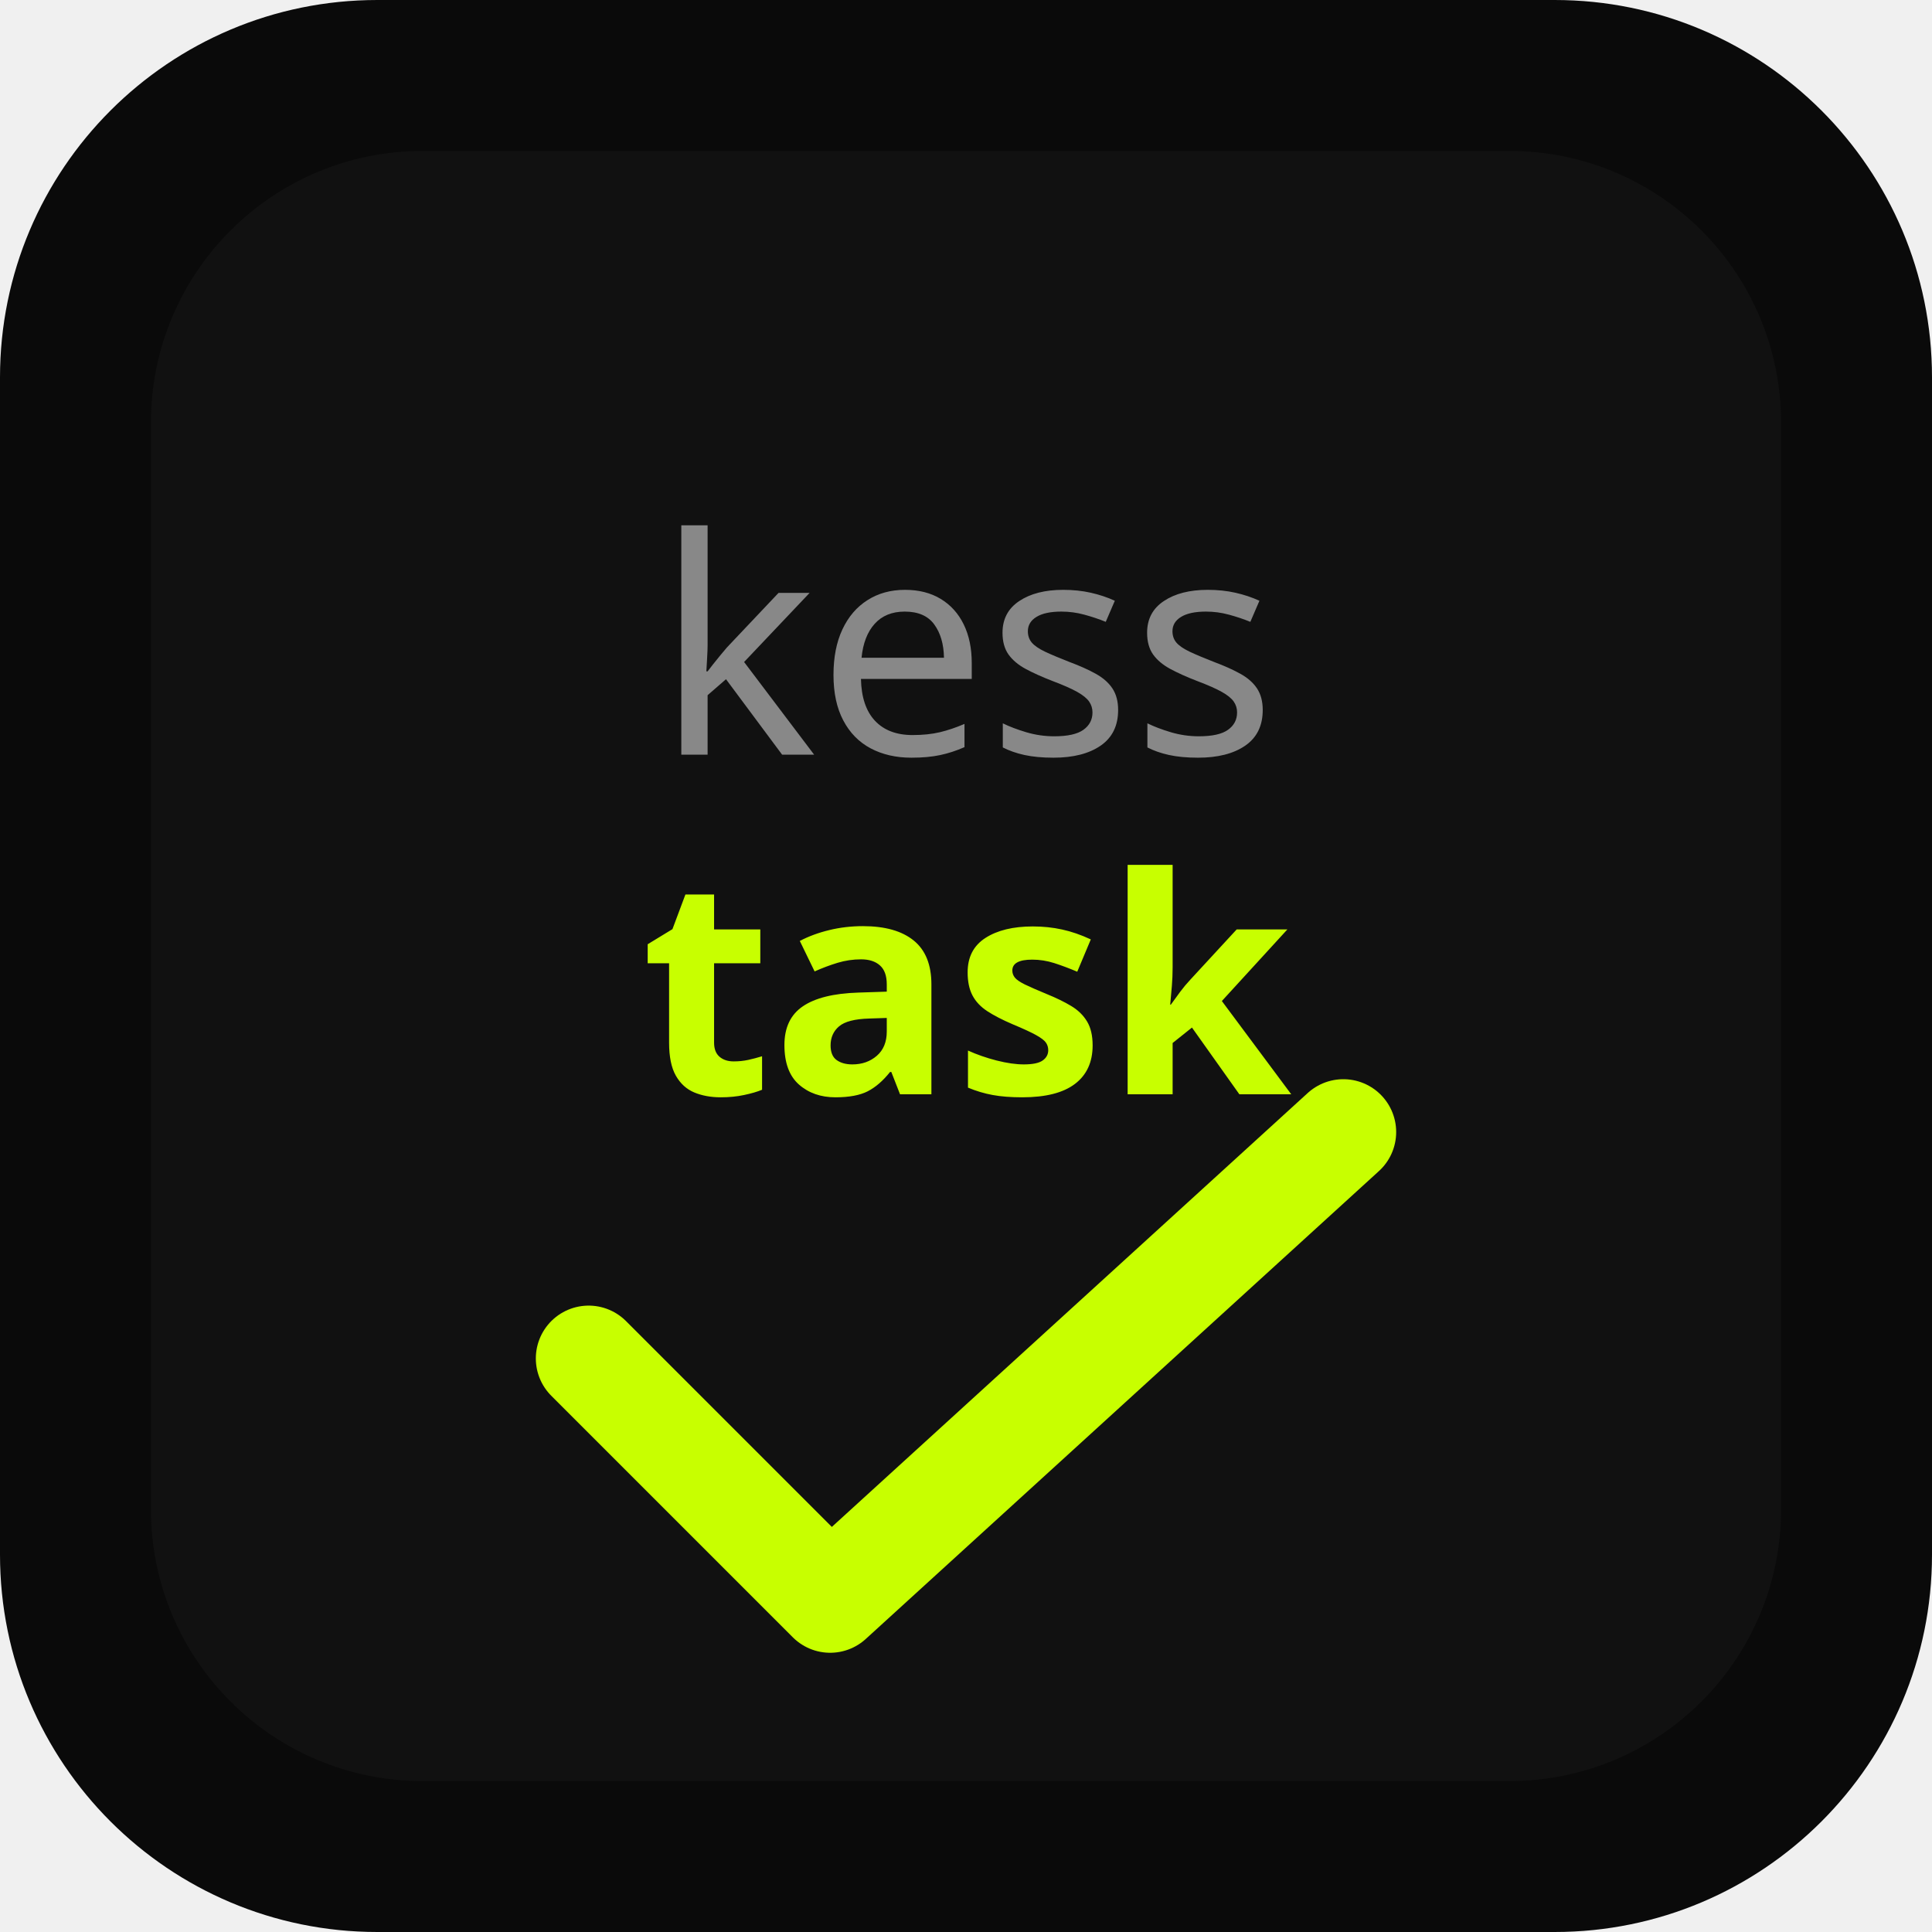
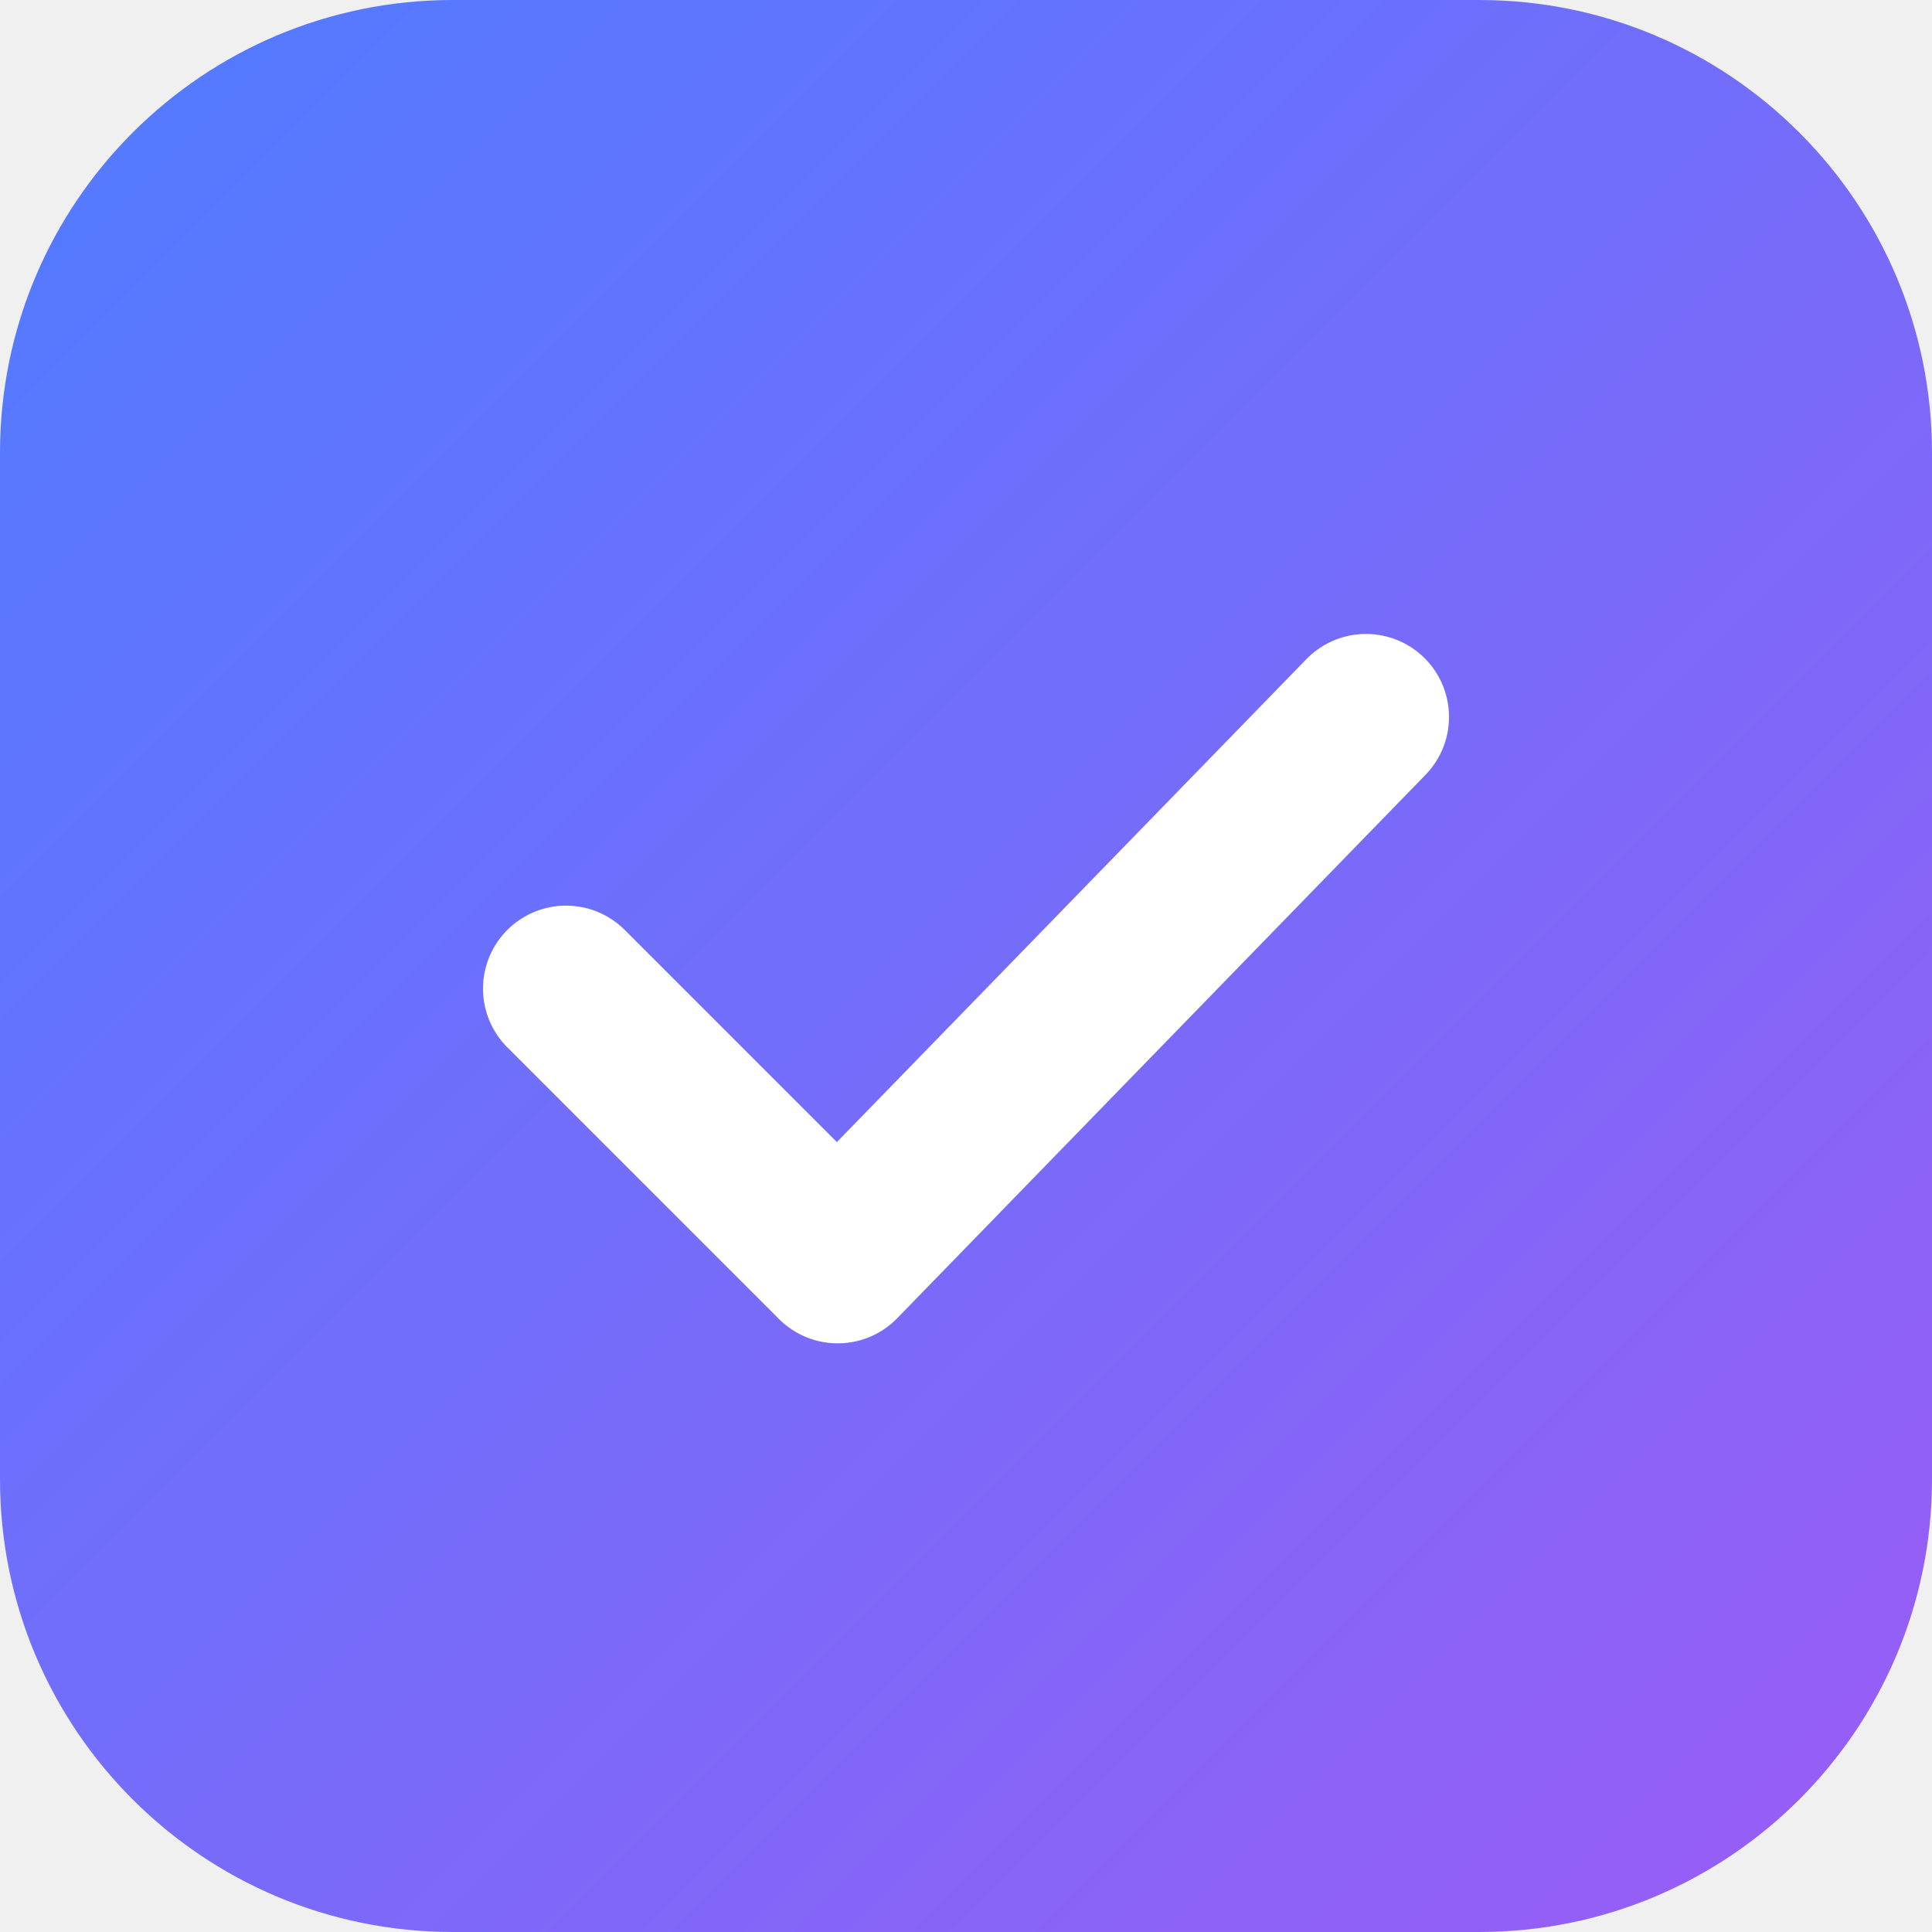
<svg xmlns="http://www.w3.org/2000/svg" viewBox="0 0 512 512">
-   <rect width="512" height="512" rx="100" fill="#0a0a0a" />
-   <rect x="40" y="40" width="432" height="432" rx="72" fill="#111111" />
-   <text x="256" y="200" text-anchor="middle" font-family="sans-serif" font-size="80" font-weight="300" fill="#888">kess</text>
-   <text x="256" y="290" text-anchor="middle" font-family="sans-serif" font-size="80" font-weight="700" fill="#c8ff00">task</text>
-   <polyline points="156,360 220,424 356,300" fill="none" stroke="#c8ff00" stroke-width="28" stroke-linecap="round" stroke-linejoin="round" />
+   <defs>
+     <linearGradient id="g" x1="0" y1="0" x2="1" y2="1">
+       <stop offset="0" stop-color="#4f7cff" />
+       <stop offset="1" stop-color="#9b5cf6" />
+     </linearGradient>
+   </defs>
+   <rect width="512" height="512" rx="120" fill="url(#g)" />
+   <polyline points="150,262 222,334 362,190" fill="none" stroke="#fff" stroke-width="44" stroke-linecap="round" stroke-linejoin="round" />
</svg>
